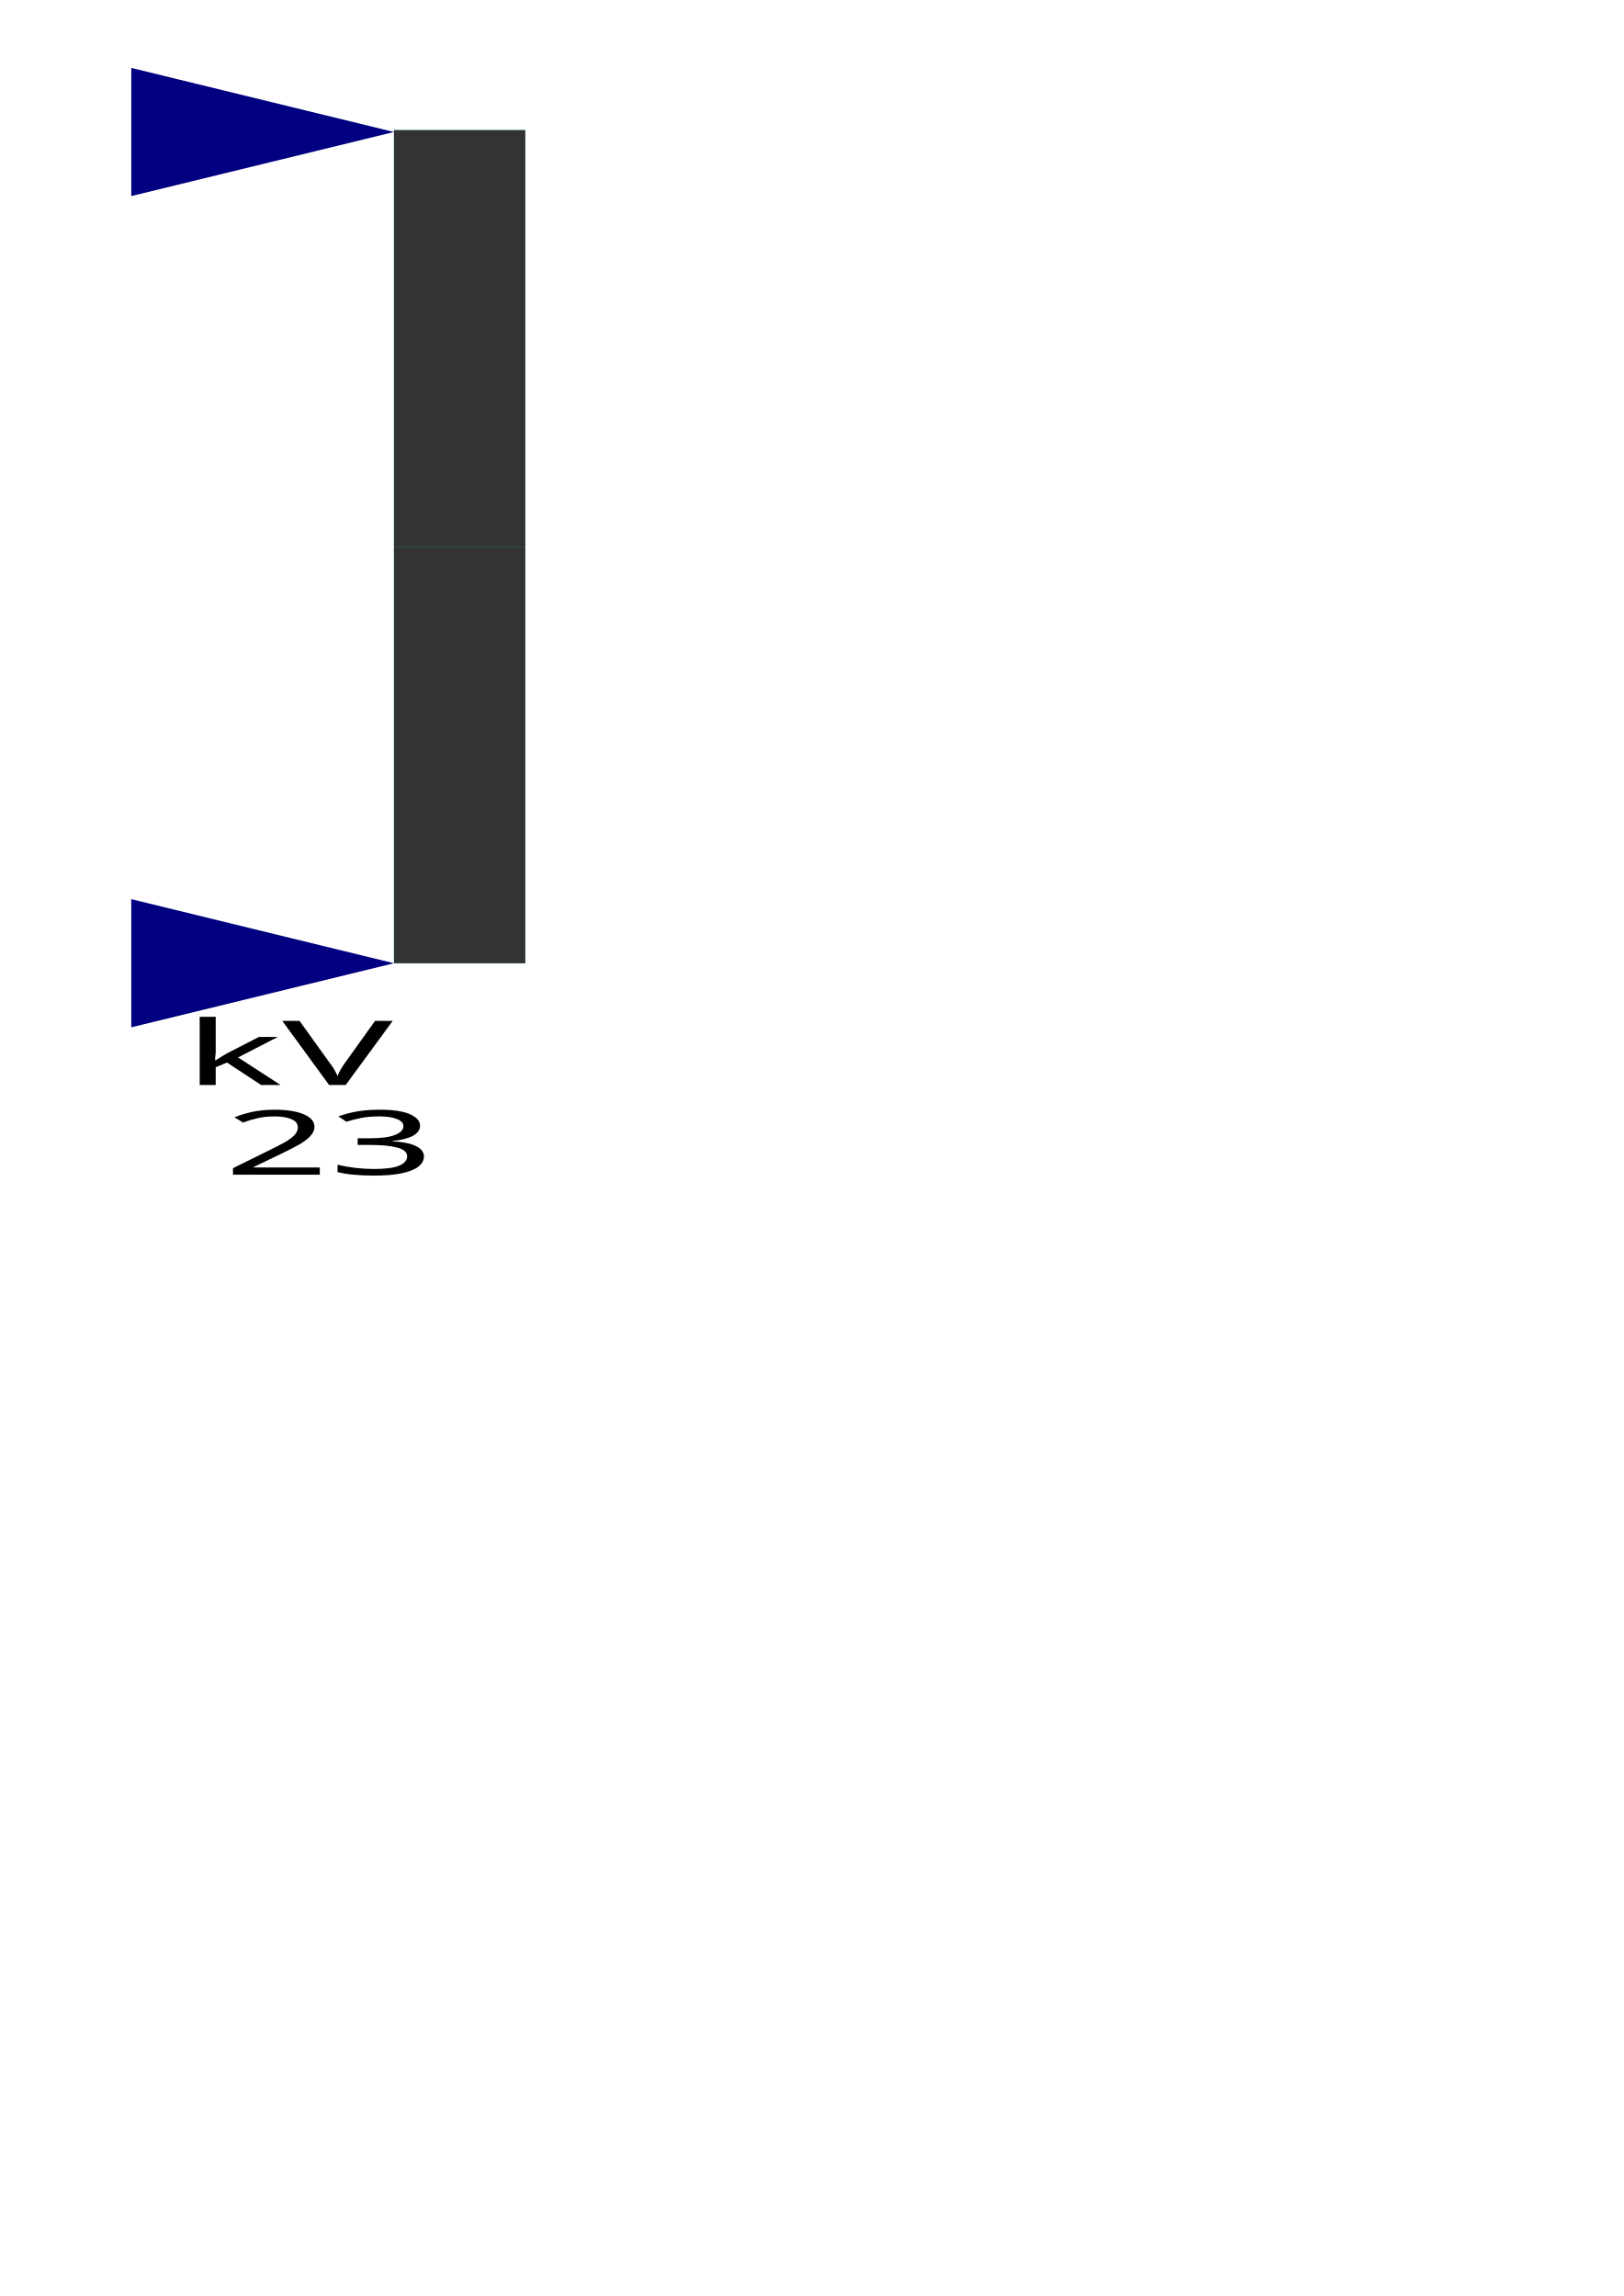
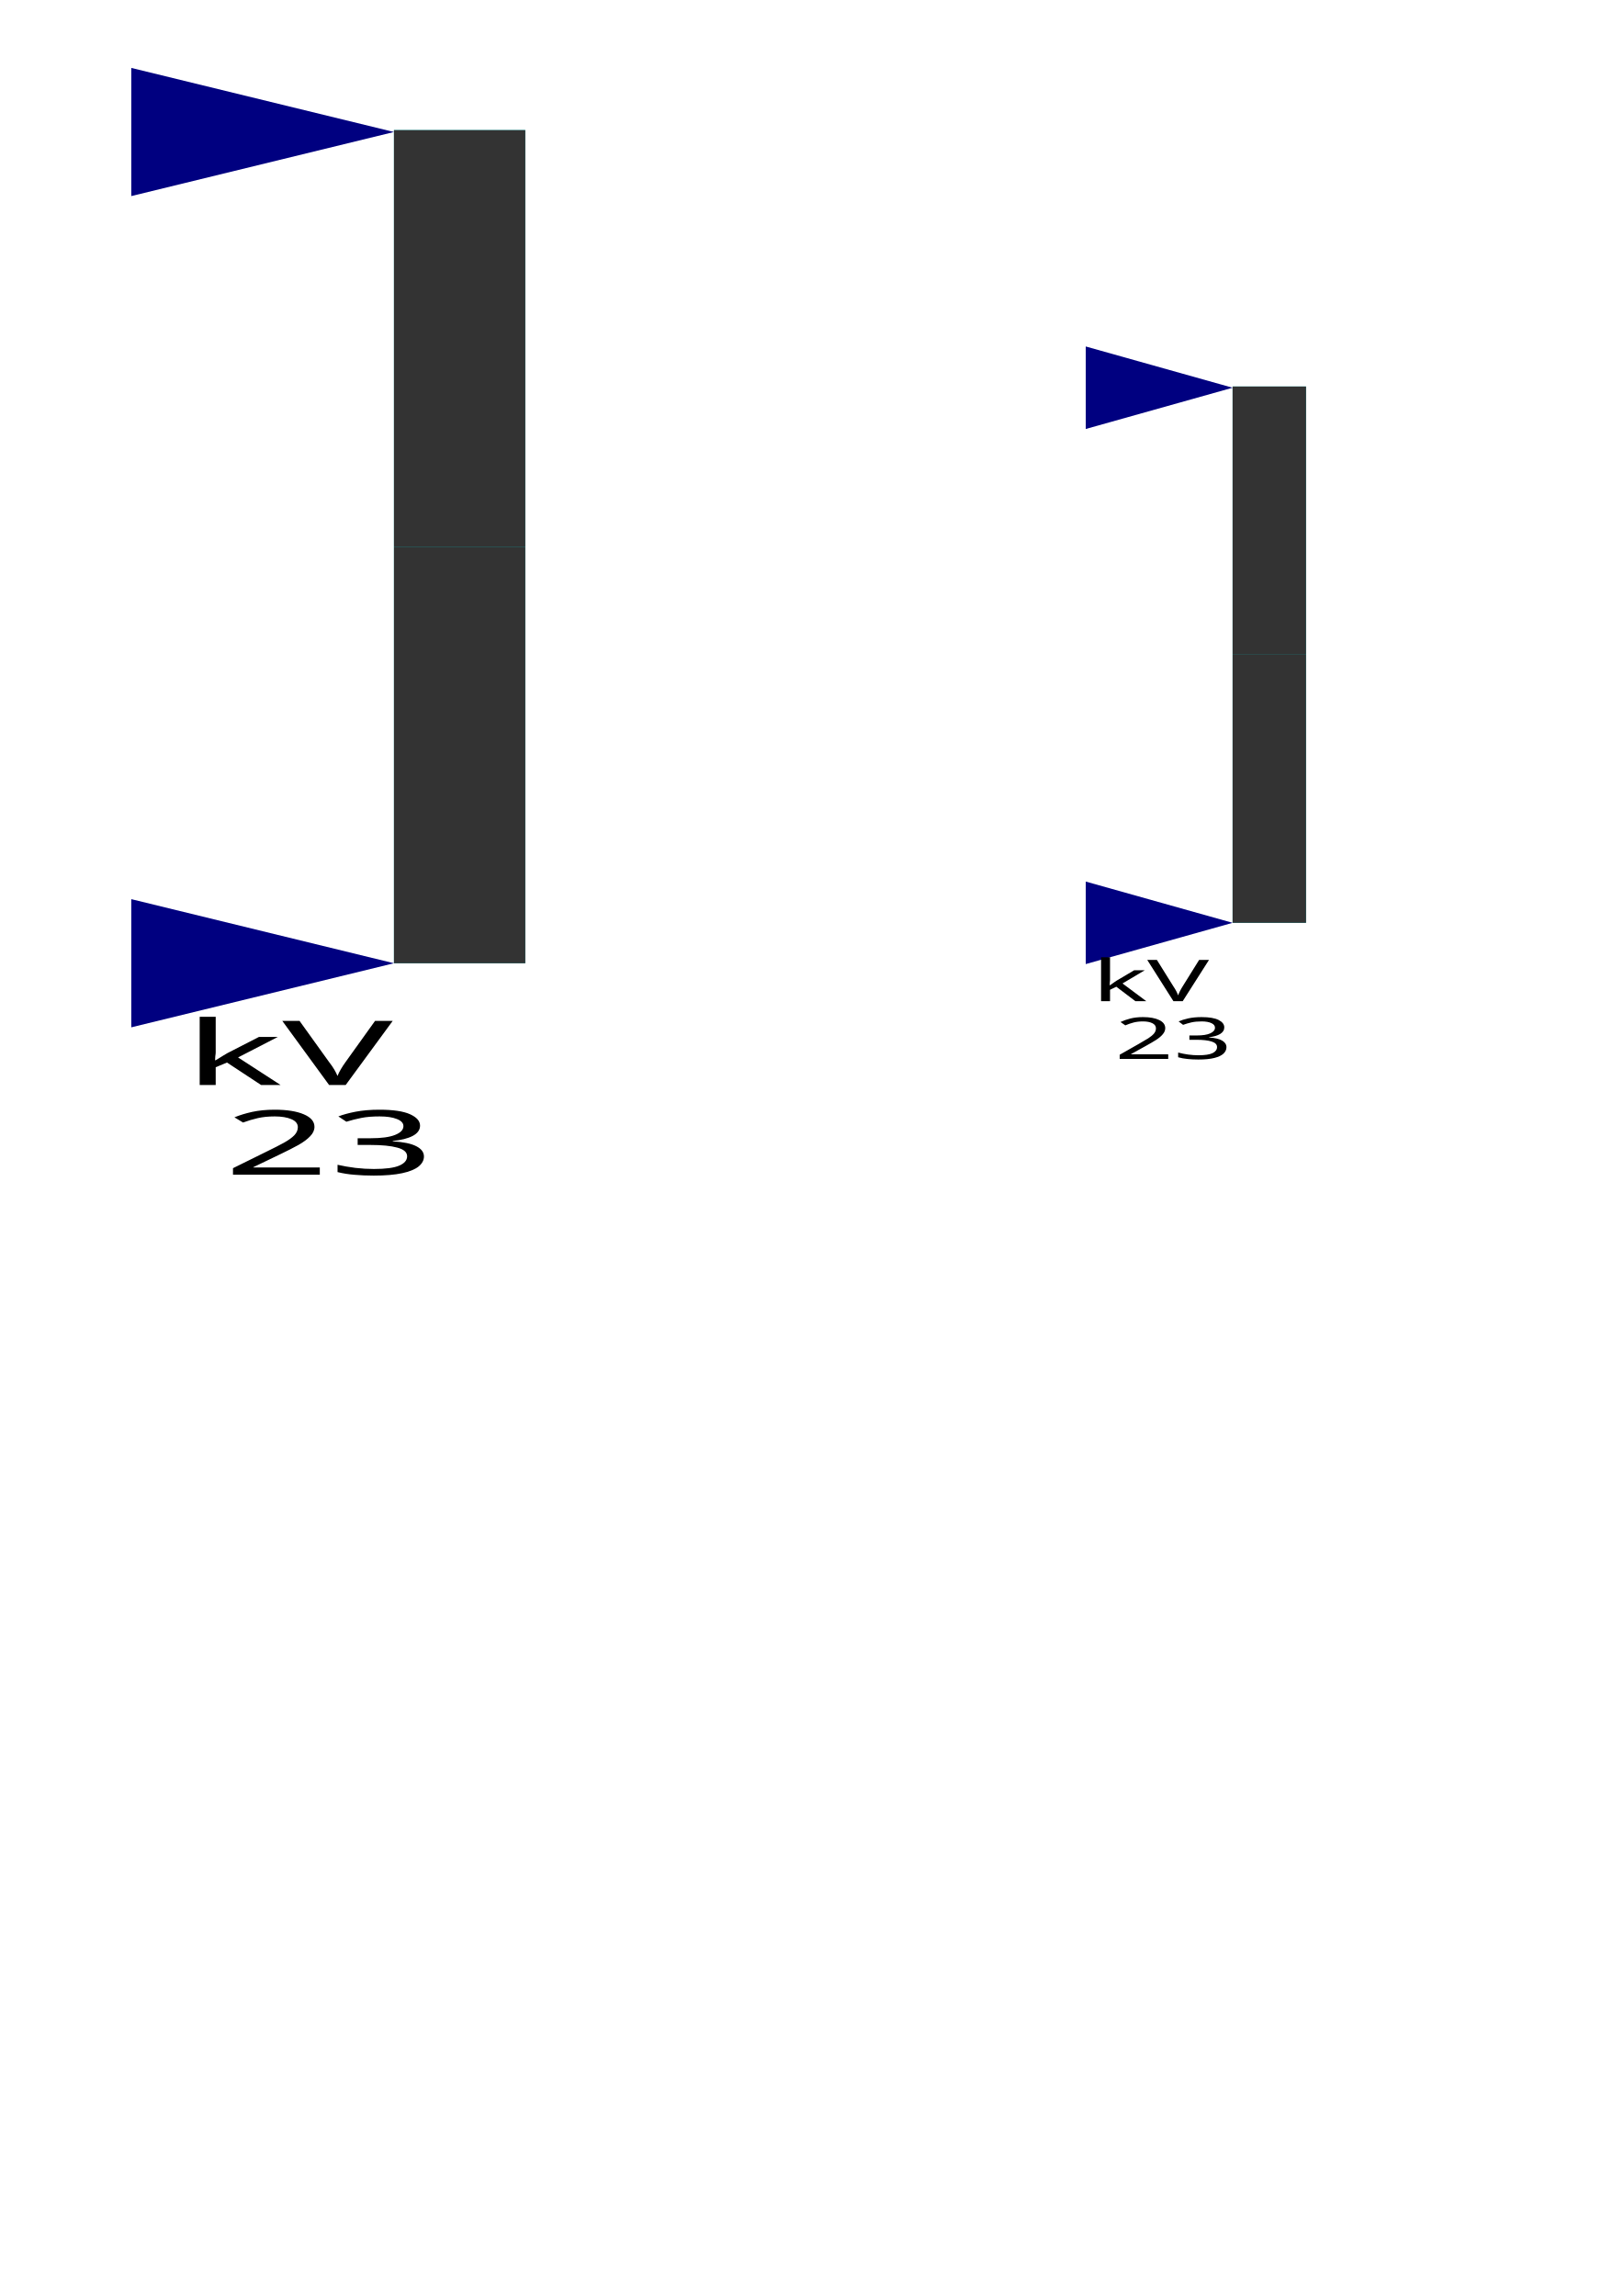
<svg xmlns="http://www.w3.org/2000/svg" xmlns:xlink="http://www.w3.org/1999/xlink" width="210mm" height="297mm" viewBox="0 0 210 297" version="1.1" id="svg4109">
  <defs id="defs4103" />
  <g id="layer1">
    <g id="g1568" transform="matrix(1.698651,0,0,0.8290145,-2539.288,371.1464)">
      <rect y="-427.396" x="1524.88" height="130" width="10" id="rect1519-3-8" style="fill:#00cfcf;fill-opacity:1;fill-rule:nonzero;stroke:none" />
      <rect transform="scale(-1)" y="297.396" x="-1534.88" height="65" width="10" id="rect1517-2-5" style="fill:#333333;fill-opacity:1;fill-rule:nonzero;stroke:none" />
      <path id="rect1521-2-7" d="m 1504.88,-307.396 20,10 v 0 l -20,10 z" style="fill:#000080;fill-opacity:1;fill-rule:nonzero;stroke:none" />
      <rect y="-427.396" x="1524.88" height="65" width="10" id="rect1517-1-1-6" style="fill:#333333;fill-opacity:1;fill-rule:nonzero;stroke:none" />
      <use height="1500" width="2400" transform="translate(0,-129.7034)" id="use1544-6-1" xlink:href="#rect1521-2-7" y="0" x="0" />
      <text id="text1779-5-1" y="-278.402" x="1530.88" style="font-style:normal;font-variant:normal;font-weight:normal;font-stretch:normal;line-height:0%;font-family:'Trebuchet MS';-inkscape-font-specification:'Trebuchet MS';text-align:center;letter-spacing:0px;word-spacing:0px;writing-mode:lr-tb;text-anchor:middle;fill:#000000;fill-opacity:1;stroke:none" xml:space="preserve">
        <tspan y="-278.402" x="1530.88" id="tspan1781-4-2" style="font-size:14px;line-height:1">kV</tspan>
        <tspan id="tspan1783-3-3" y="-264.402" x="1530.88" style="font-size:14px;line-height:1">23</tspan>
      </text>
+       <g id="g1568-2" transform="matrix(0.5591196,0,0,0.6437217,736.1442,-112.2634)">
+         <rect y="-427.396" x="1524.88" height="130" width="10" id="rect1519-3-8-5" style="fill:#00cfcf;fill-opacity:1;fill-rule:nonzero;stroke:none" />
+         <rect transform="scale(-1)" y="297.396" x="-1534.88" height="65" width="10" id="rect1517-2-5-7" style="fill:#333333;fill-opacity:1;fill-rule:nonzero;stroke:none" />
+         <path id="rect1521-2-7-6" d="m 1504.88,-307.396 20,10 v 0 l -20,10 z" style="fill:#000080;fill-opacity:1;fill-rule:nonzero;stroke:none" />
+         <rect y="-427.396" x="1524.88" height="65" width="10" id="rect1517-1-1-6-4" style="fill:#333333;fill-opacity:1;fill-rule:nonzero;stroke:none" />
+         <use height="1500" width="2400" transform="translate(0,-129.7034)" id="use1544-6-1-3" xlink:href="#rect1521-2-7-6" y="0" x="0" />
+         <text id="text1779-5-1-5" y="-278.402" x="1530.88" style="font-style:normal;font-variant:normal;font-weight:normal;font-stretch:normal;line-height:0%;font-family:'Trebuchet MS';-inkscape-font-specification:'Trebuchet MS';text-align:center;letter-spacing:0px;word-spacing:0px;writing-mode:lr-tb;text-anchor:middle;fill:#000000;fill-opacity:1;stroke:none" xml:space="preserve">
+           <tspan y="-278.402" x="1530.88" id="tspan1781-4-2-5" style="font-size:14px;line-height:1">kV</tspan>
+           <tspan id="tspan1783-3-3-2" y="-264.402" x="1530.88" style="font-size:14px;line-height:1">23</tspan>
+         </text>
+       </g>
    </g>
  </g>
</svg>
